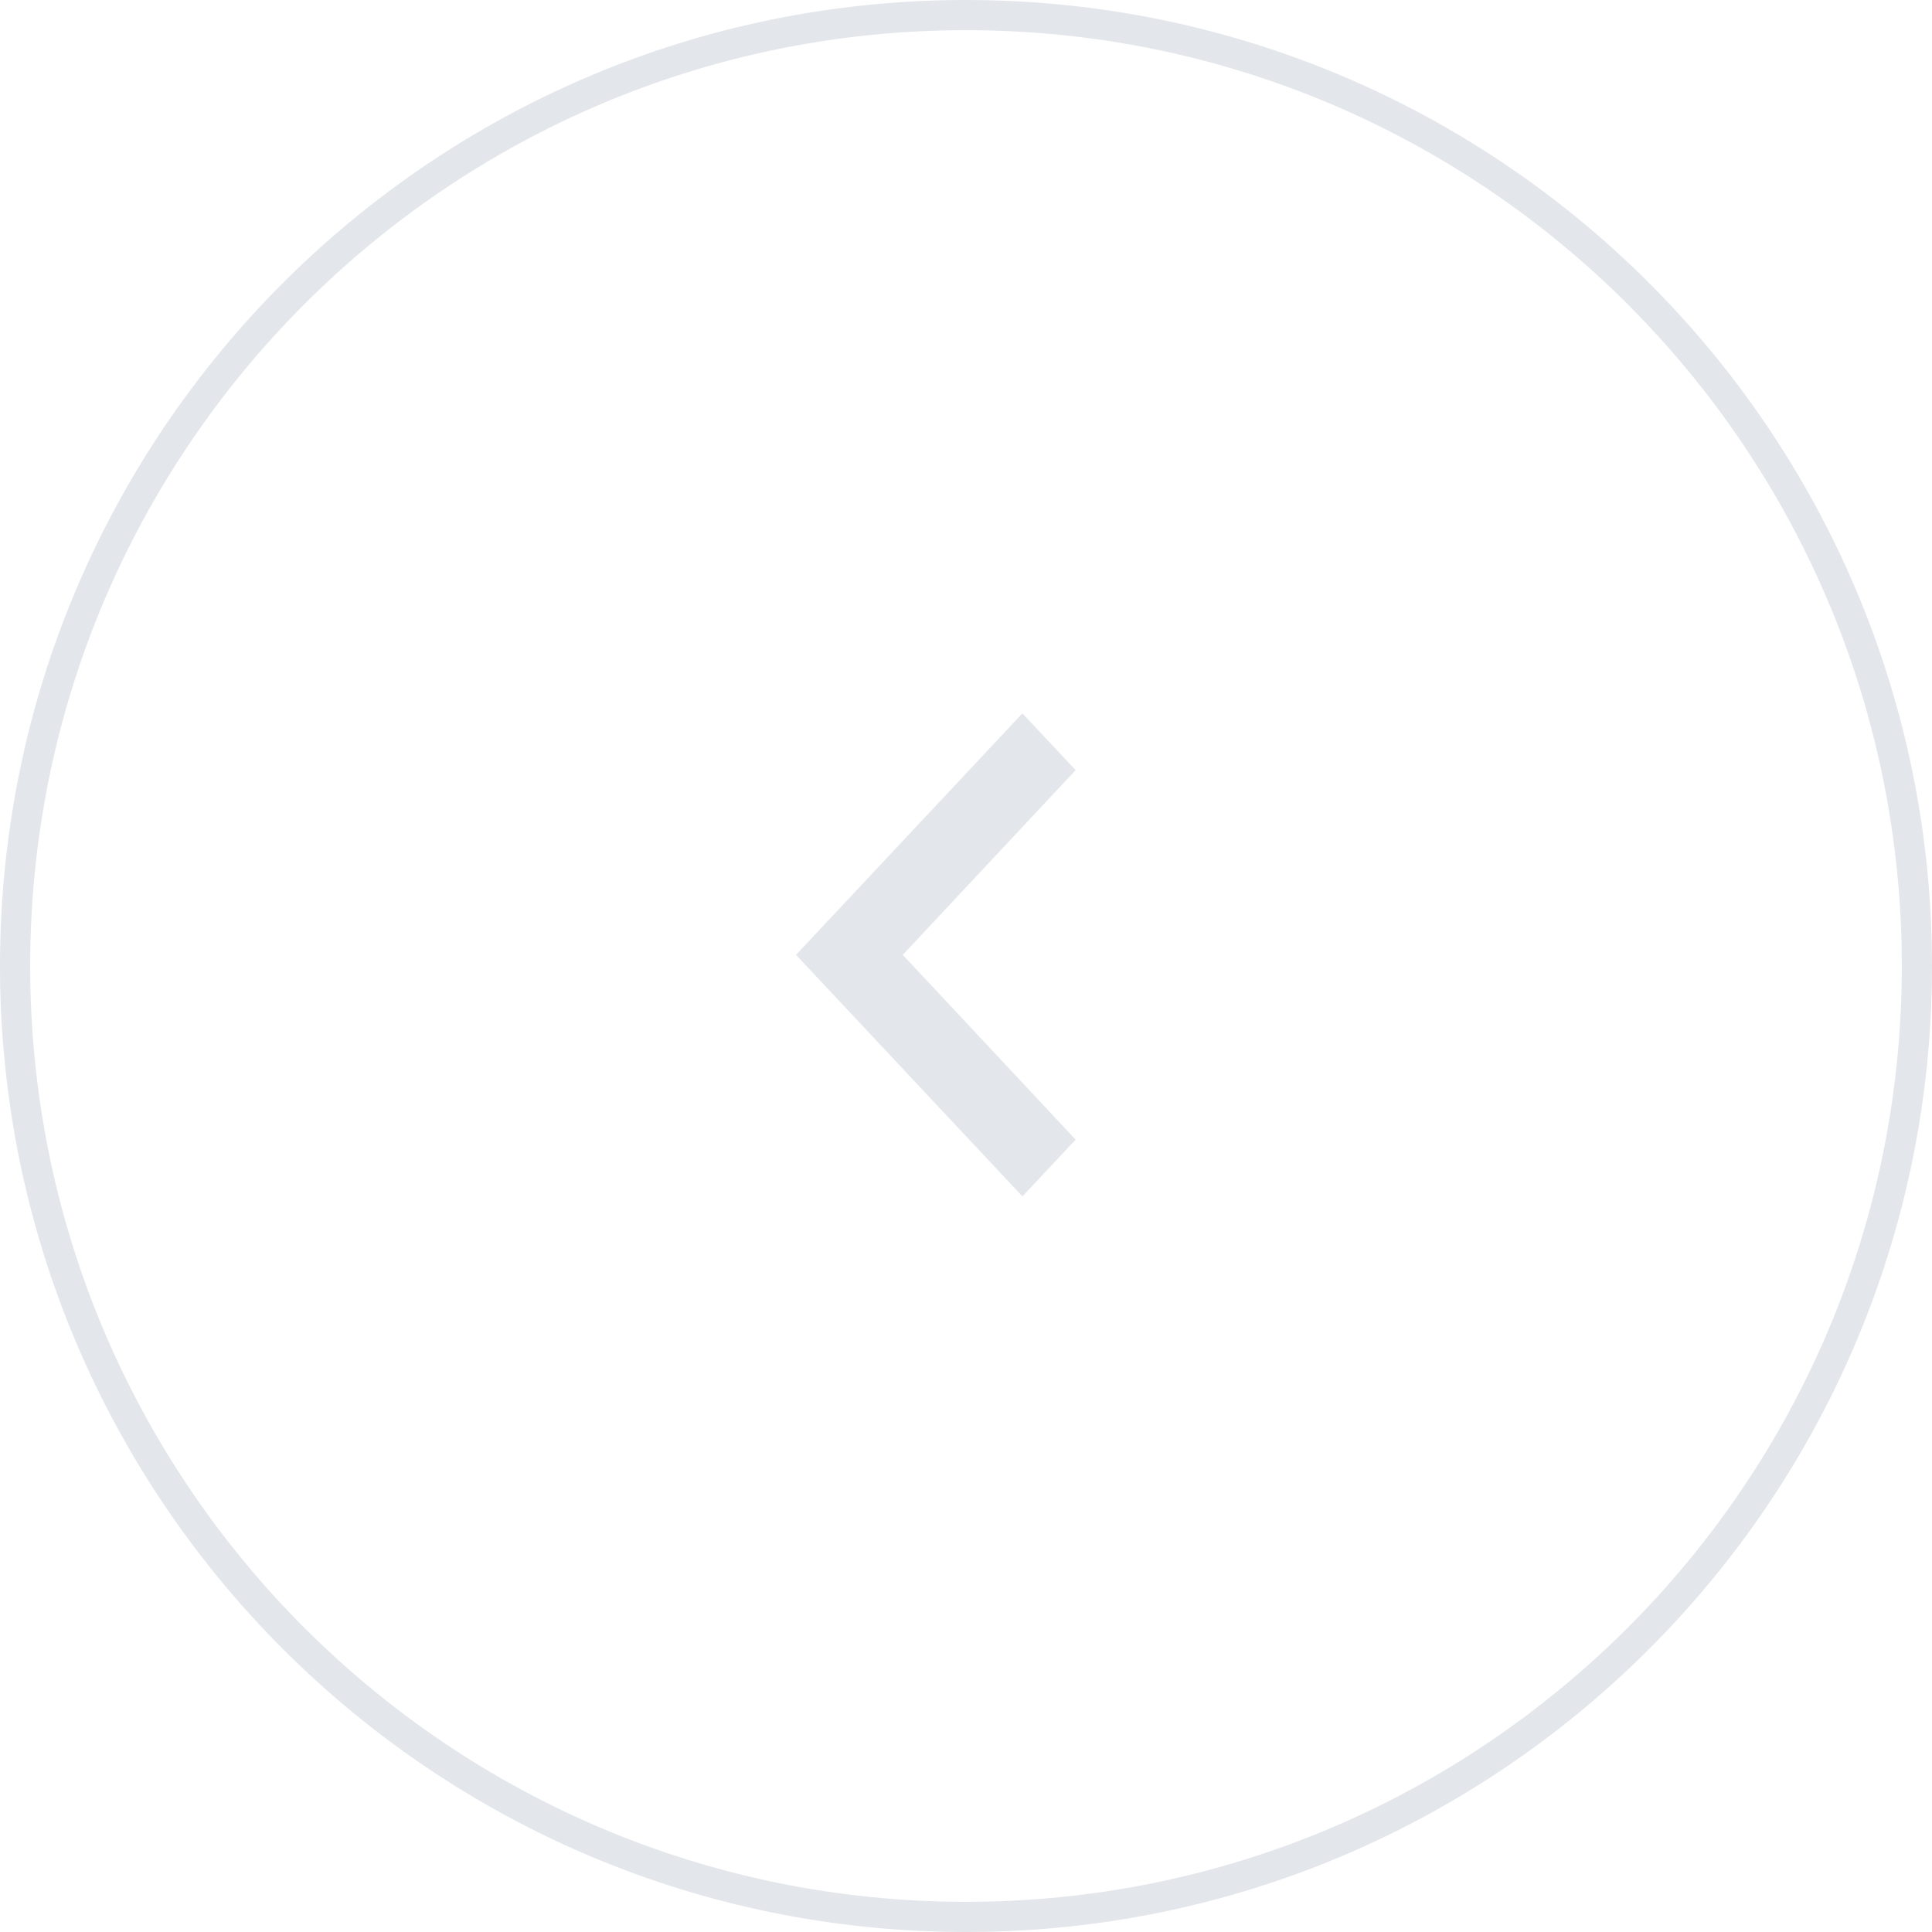
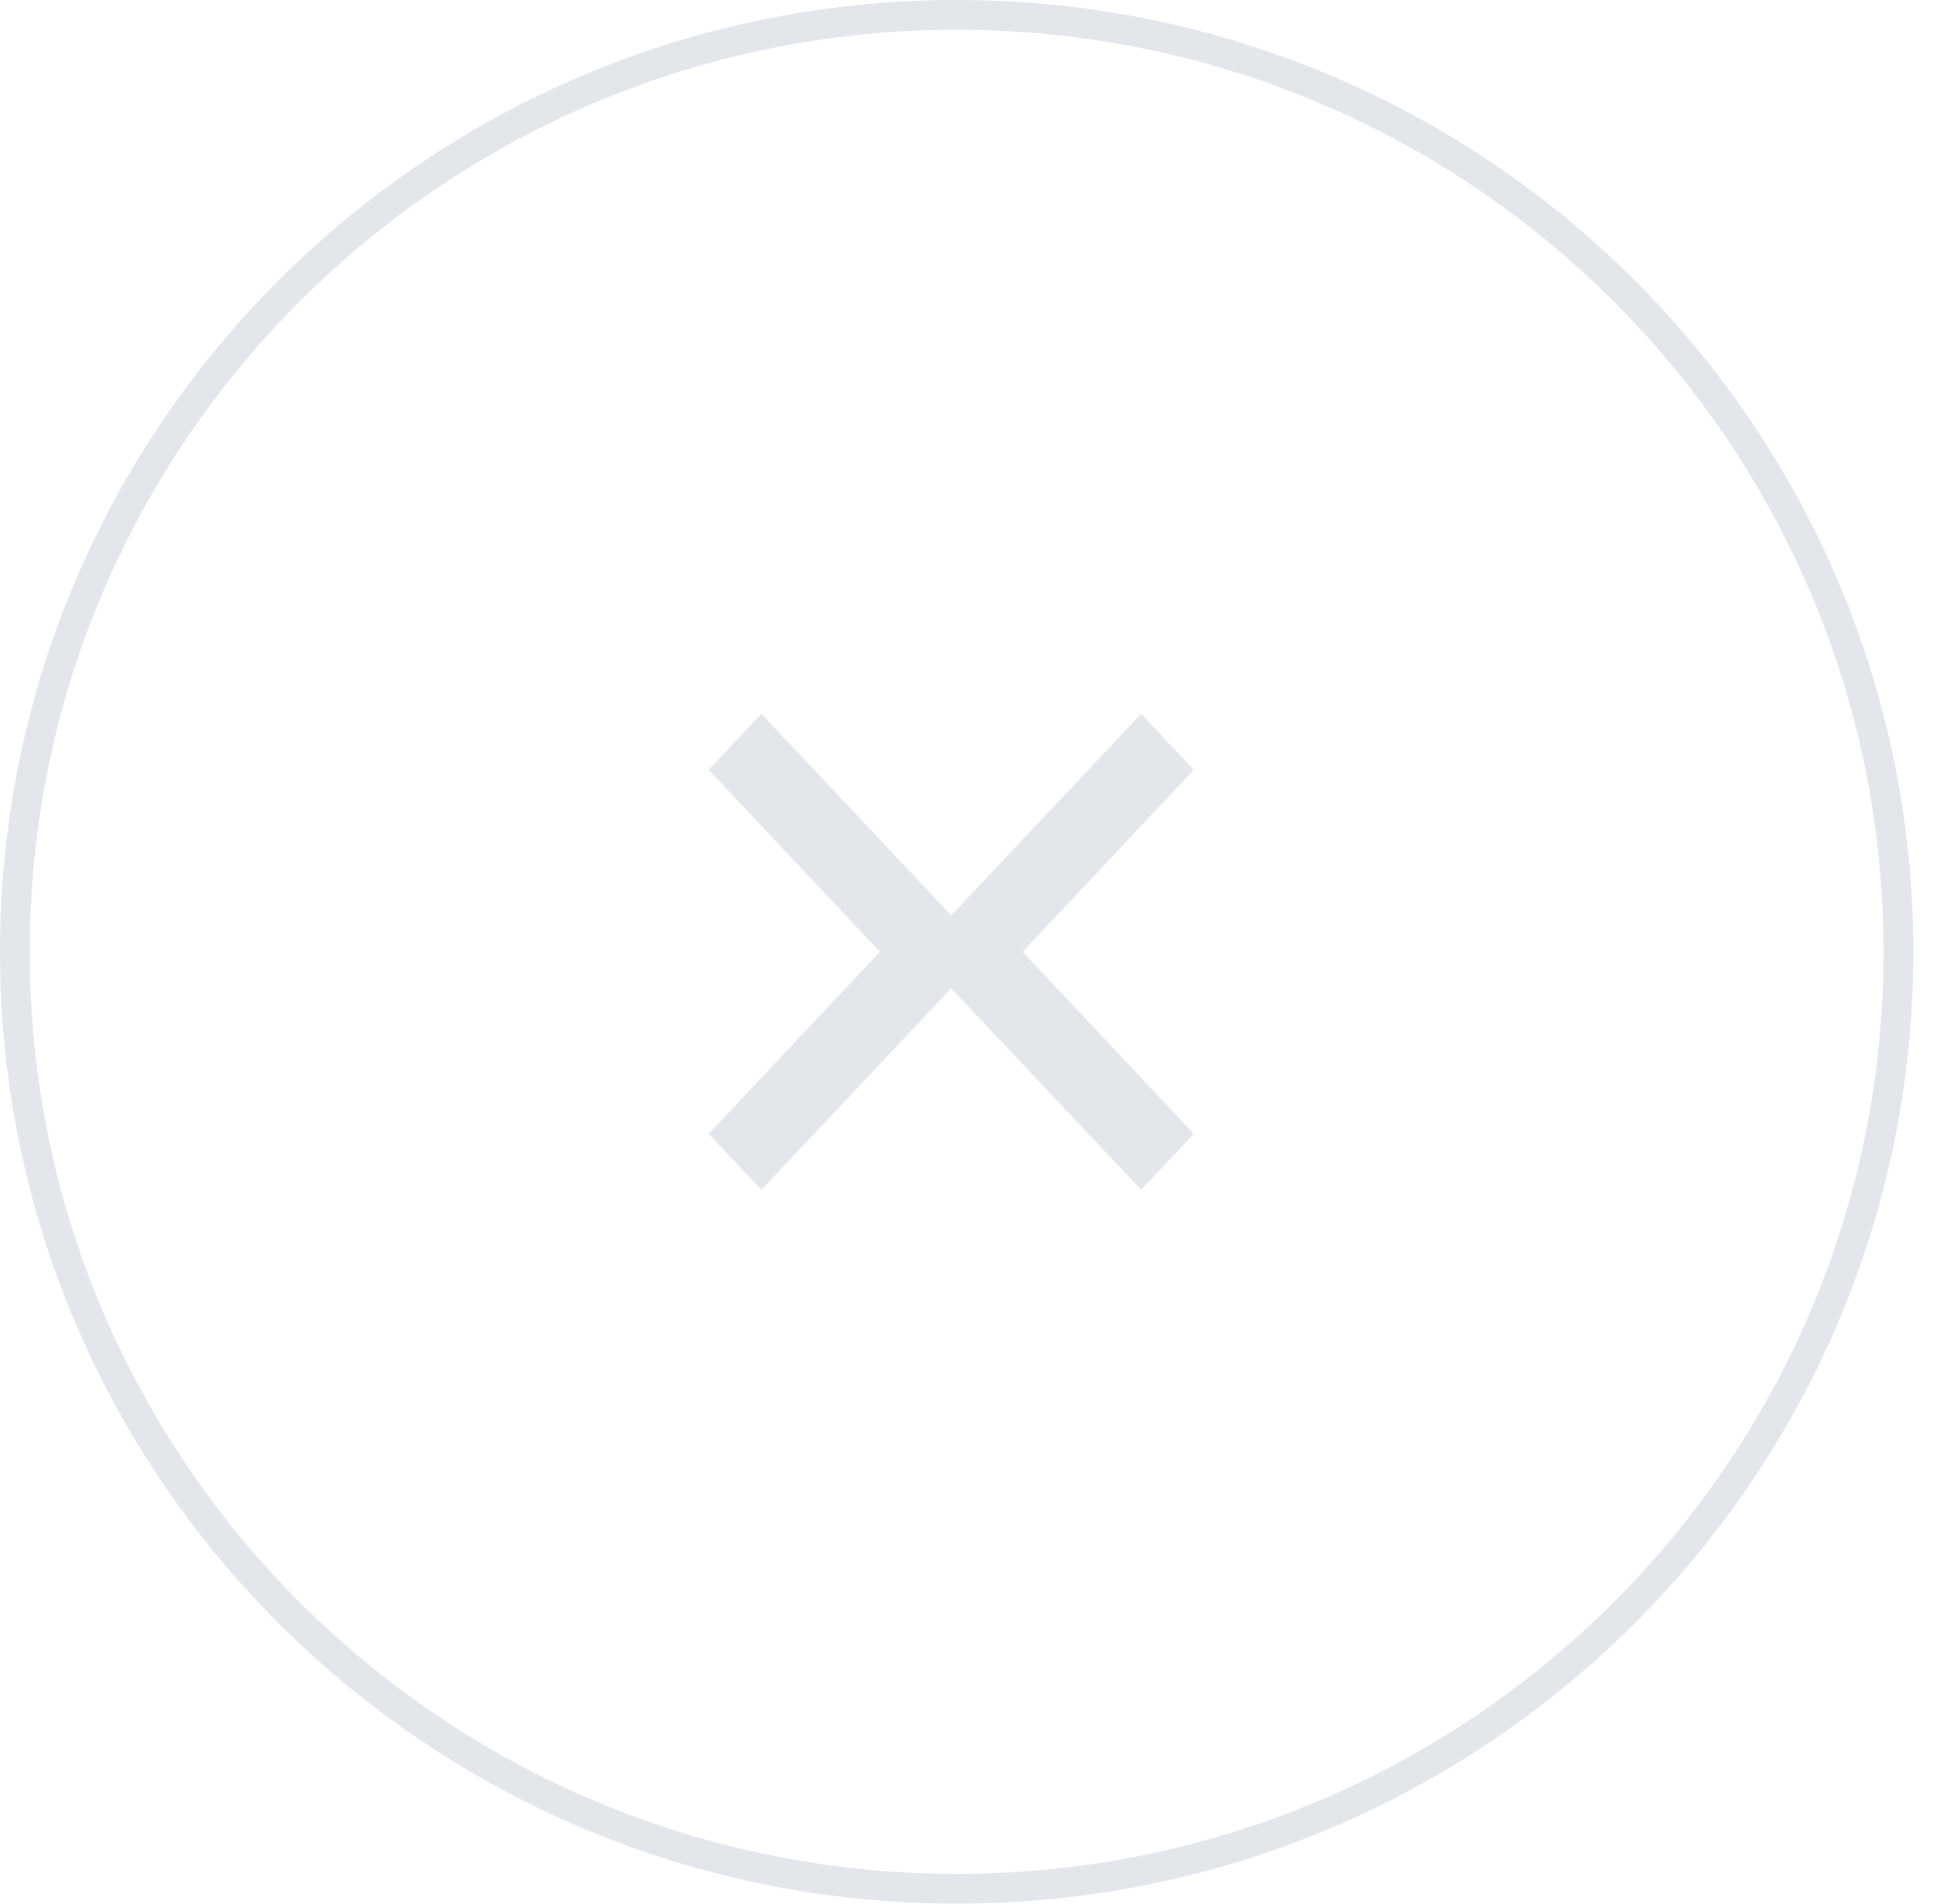
- <svg xmlns="http://www.w3.org/2000/svg" width="64" height="64" viewBox="0 0 64 64" fill="none">
-   <circle cx="32" cy="32" r="31.5" stroke="#E3E6EB" />
-   <path d="M35.632 37.752L29.906 31.631L35.632 25.512L33.869 23.631L26.369 31.631L33.869 39.632L35.632 37.752Z" fill="#E3E6EB" />
+ <svg xmlns="http://www.w3.org/2000/svg" width="65" height="64" viewBox="0 0 65 64" fill="none">
+   <path d="M63.838 32C63.838 49.395 49.662 63.5 32.169 63.5C14.676 63.5 0.5 49.395 0.5 32C0.5 14.605 14.676 0.5 32.169 0.5C49.662 0.5 63.838 14.605 63.838 32Z" stroke="#E3E6EB" />
+   <path d="M40.143 38.12L34.388 32L40.143 25.88L38.371 24L30.831 32L38.371 40L40.143 38.12Z" fill="#E3E6EB" />
+   <path d="M23.831 25.88L29.587 32L23.831 38.12L25.603 40L33.143 32L25.603 24L23.831 25.88Z" fill="#E3E6EB" />
</svg>
